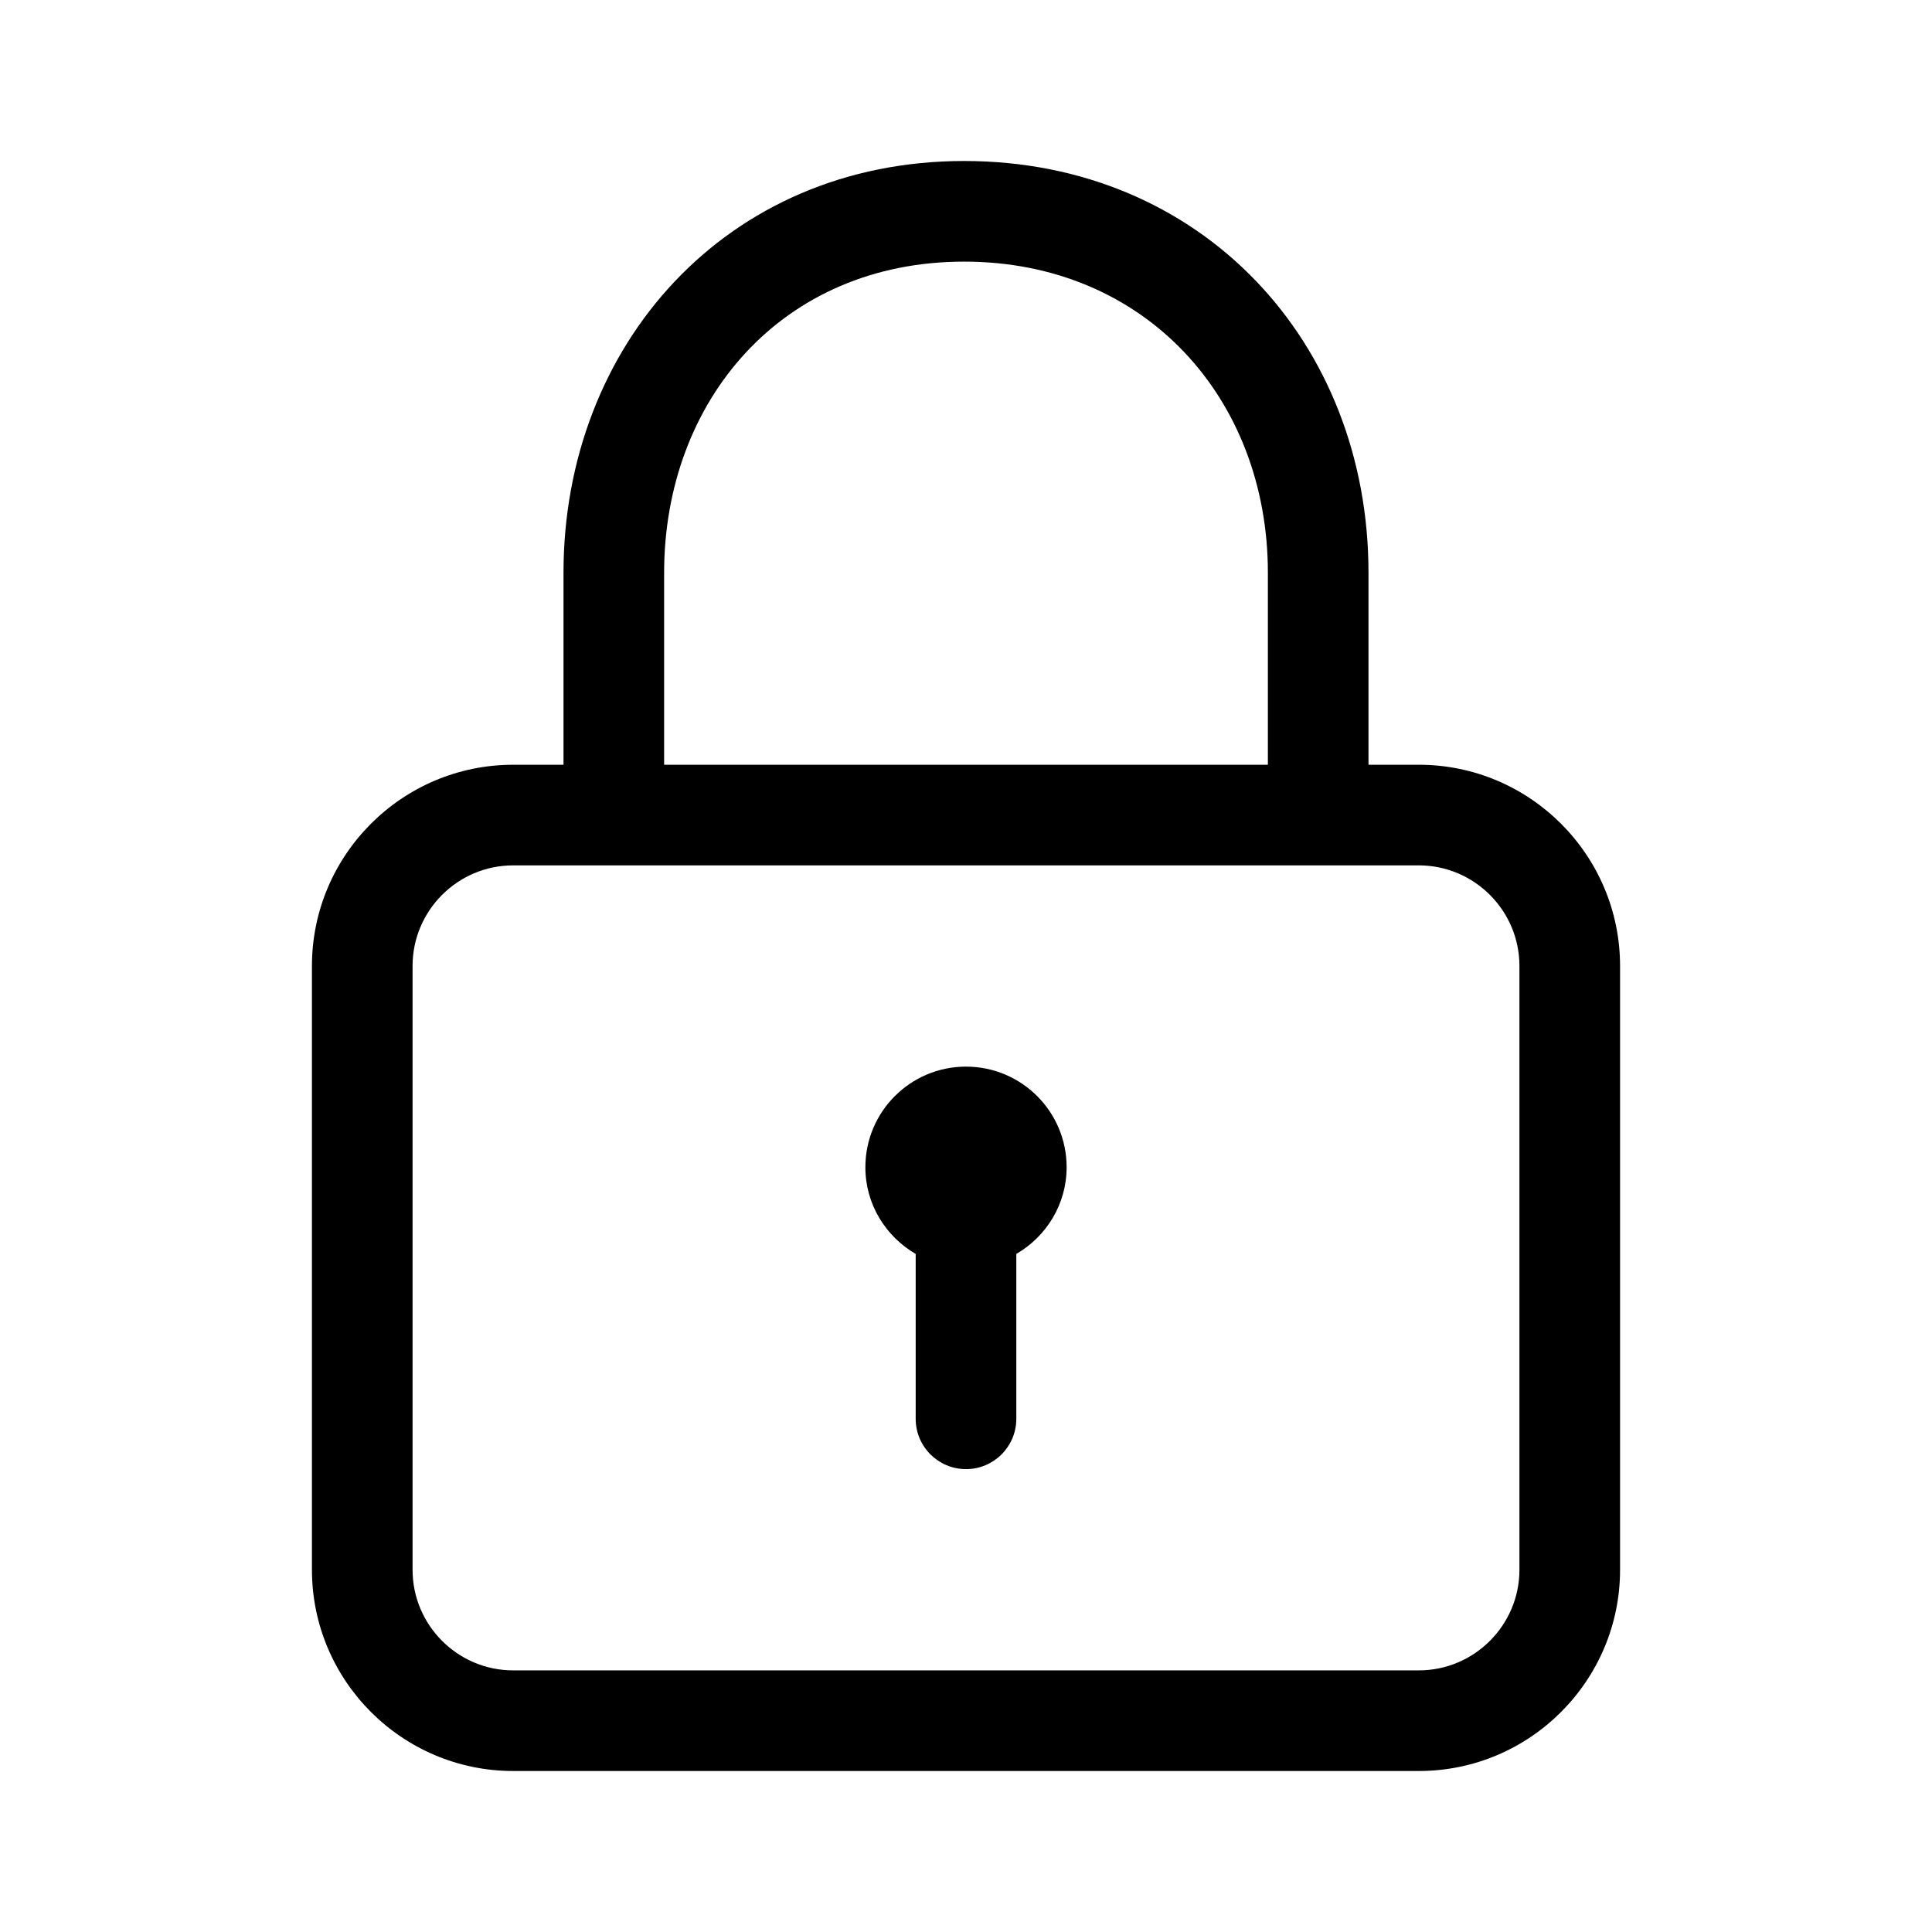
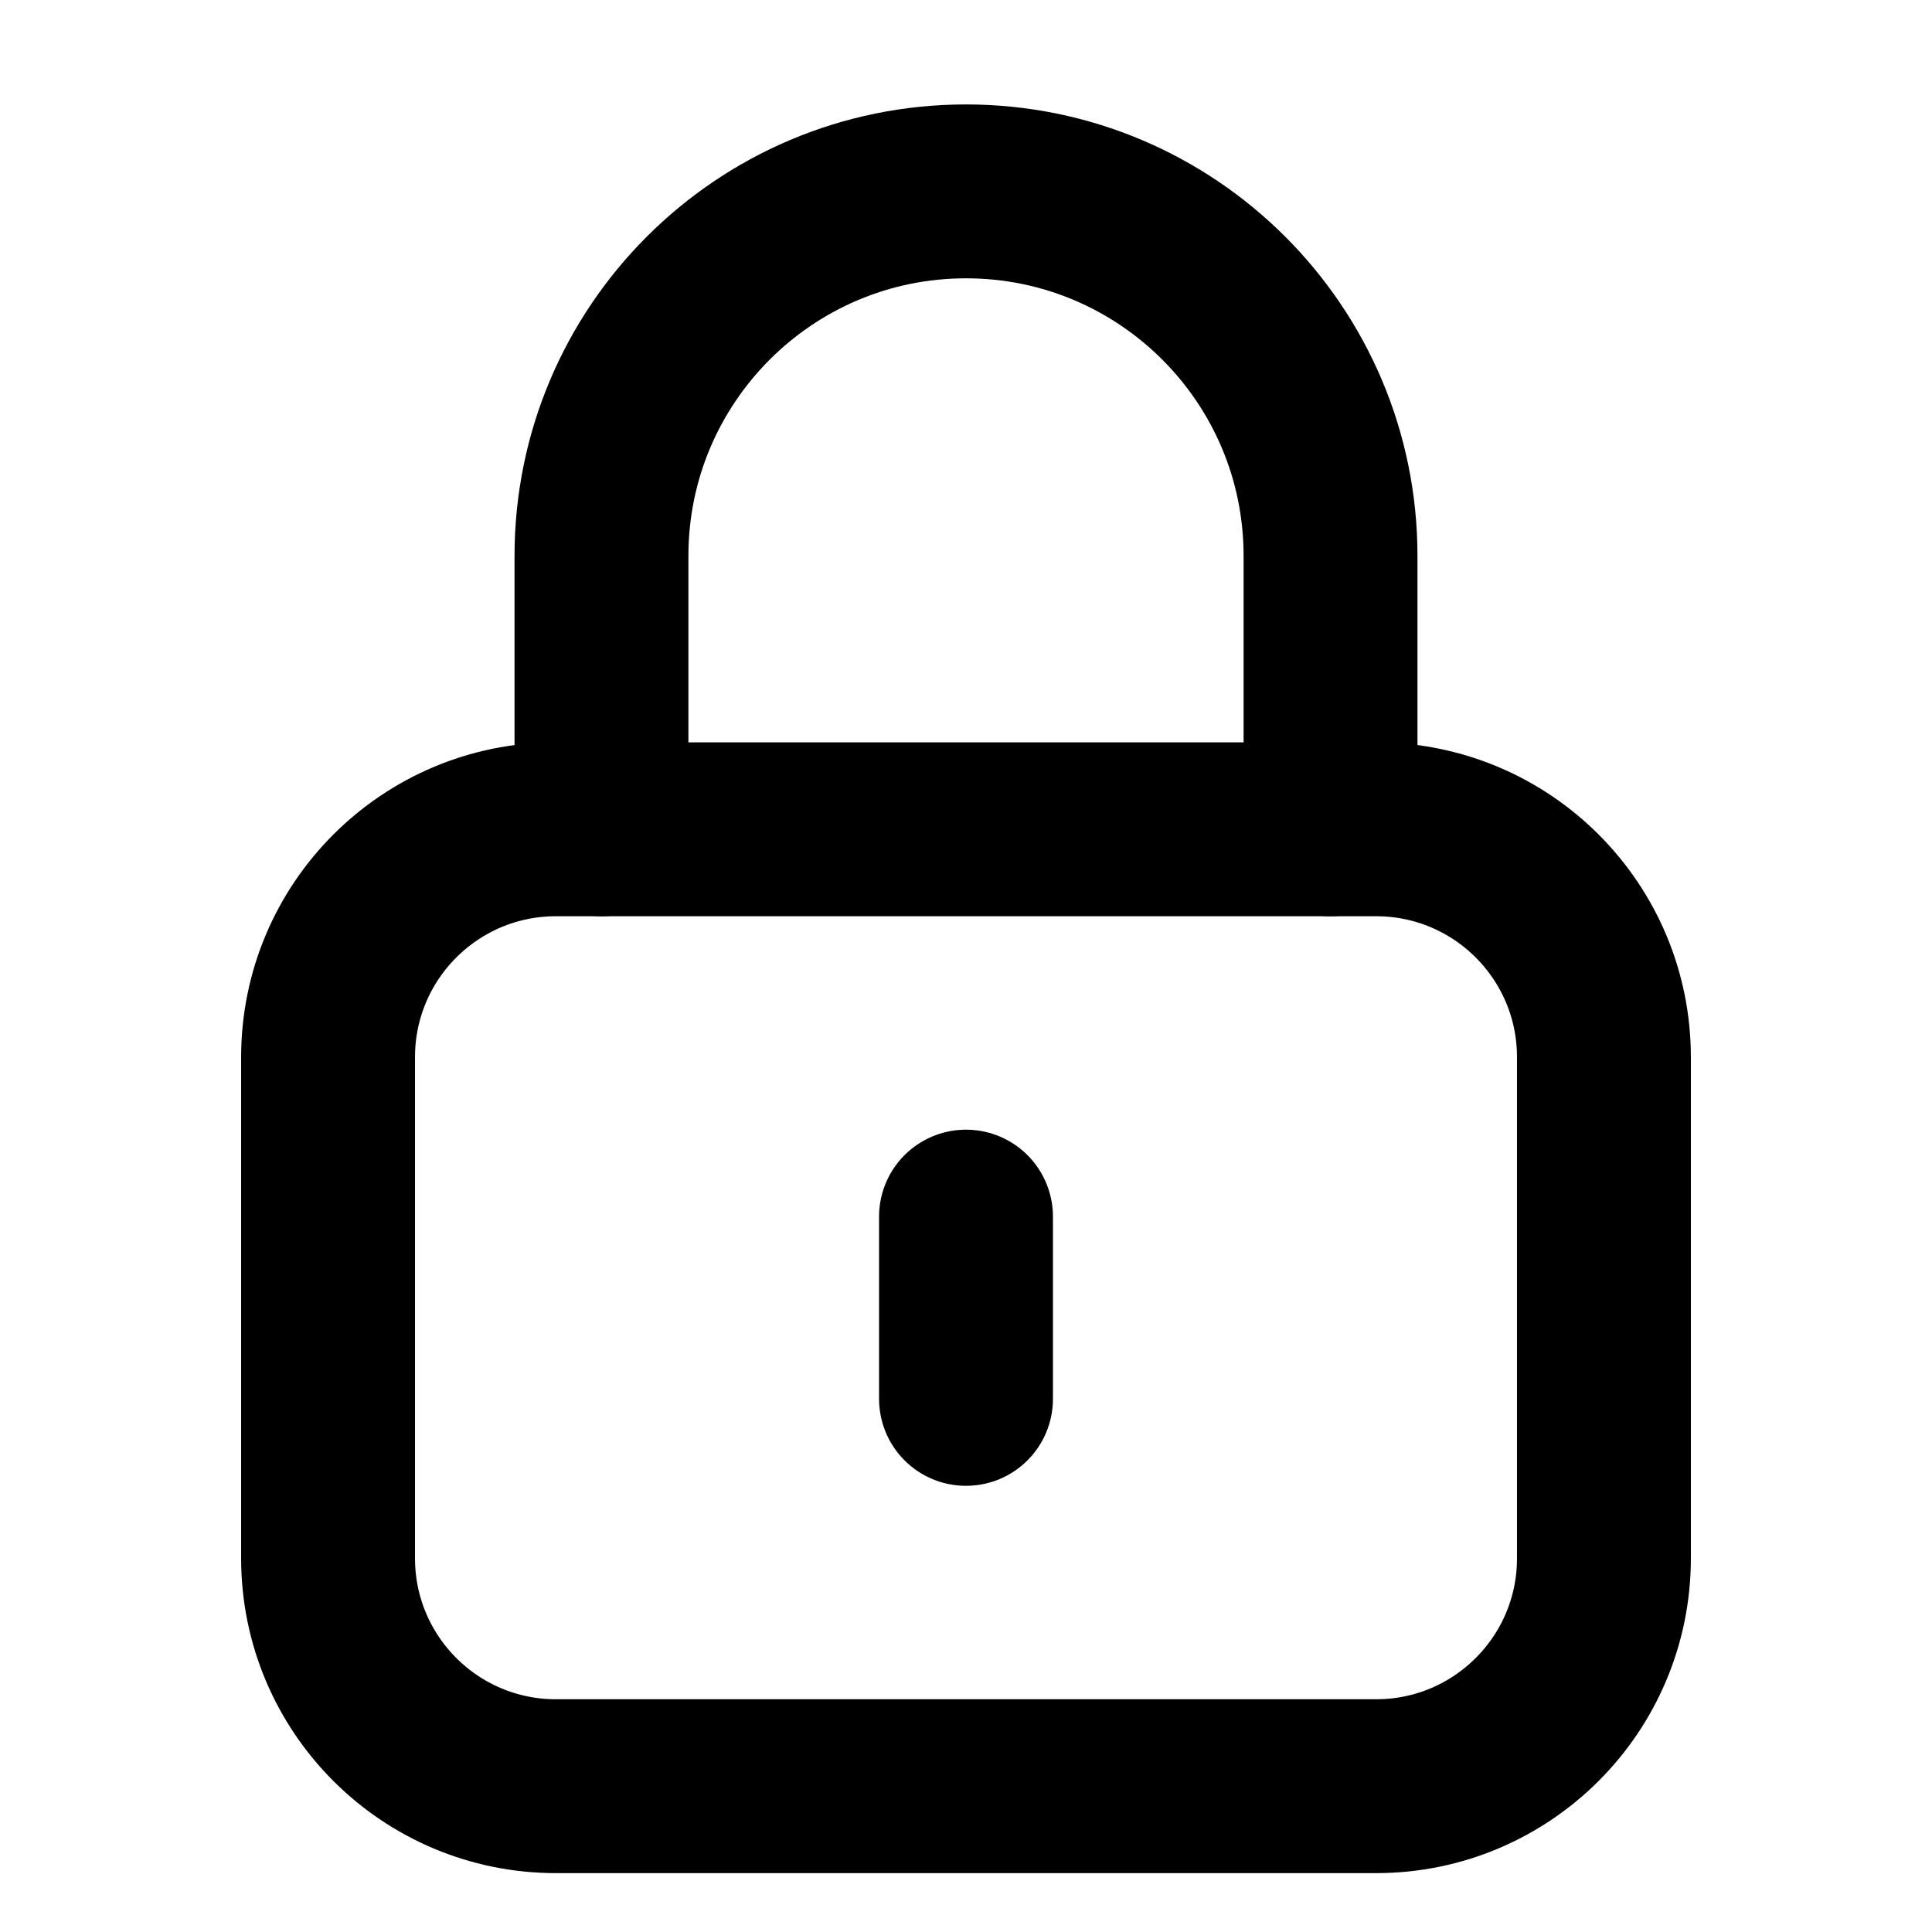
- <svg xmlns="http://www.w3.org/2000/svg" viewBox="-0.2 -3.2 32.4 38.4" fill="currentColor" width="24" height="24" color="currentColor">
-   <path d="M25 12h-1v-3.816c0-4.589-3.32-8.184-8.037-8.184-4.736 0-7.963 3.671-7.963 8.184v3.816h-1c-2.206 0-4 1.794-4 4v12c0 2.206 1.794 4 4 4h18c2.206 0 4-1.794 4-4v-12c0-2.206-1.794-4-4-4zM10 8.184c0-3.409 2.33-6.184 5.963-6.184 3.596 0 6.037 2.716 6.037 6.184v3.816h-12v-3.816zM27 28c0 1.102-0.898 2-2 2h-18c-1.103 0-2-0.898-2-2v-12c0-1.102 0.897-2 2-2h18c1.102 0 2 0.898 2 2v12zM16 18c-1.104 0-2 0.895-2 2 0 0.738 0.405 1.376 1 1.723v3.277c0 0.552 0.448 1 1 1s1-0.448 1-1v-3.277c0.595-0.346 1-0.985 1-1.723 0-1.105-0.895-2-2-2z" />
+ <svg xmlns="http://www.w3.org/2000/svg" width="24" height="24" viewBox="2.9 1.4 18.2 21.2" fill="none" color="currentColor">
+   <path d="M8 10.5V7.5a4 4 0 0 1 8 0v3" stroke="currentColor" stroke-width="1.908" stroke-linecap="round" stroke-linejoin="round" />
+   <path d="M7.5 10.5h9a2.5 2.5 0 0 1 2.5 2.5v5.5a2.5 2.5 0 0 1 -2.5 2.5h-9a2.5 2.5 0 0 1 -2.5 -2.5v-5.5a2.5 2.5 0 0 1 2.5 -2.5z" stroke="currentColor" stroke-width="1.908" stroke-linecap="round" stroke-linejoin="round" />
+   <path d="M12 14.75v2" stroke="currentColor" stroke-width="1.908" stroke-linecap="round" stroke-linejoin="round" />
</svg>
